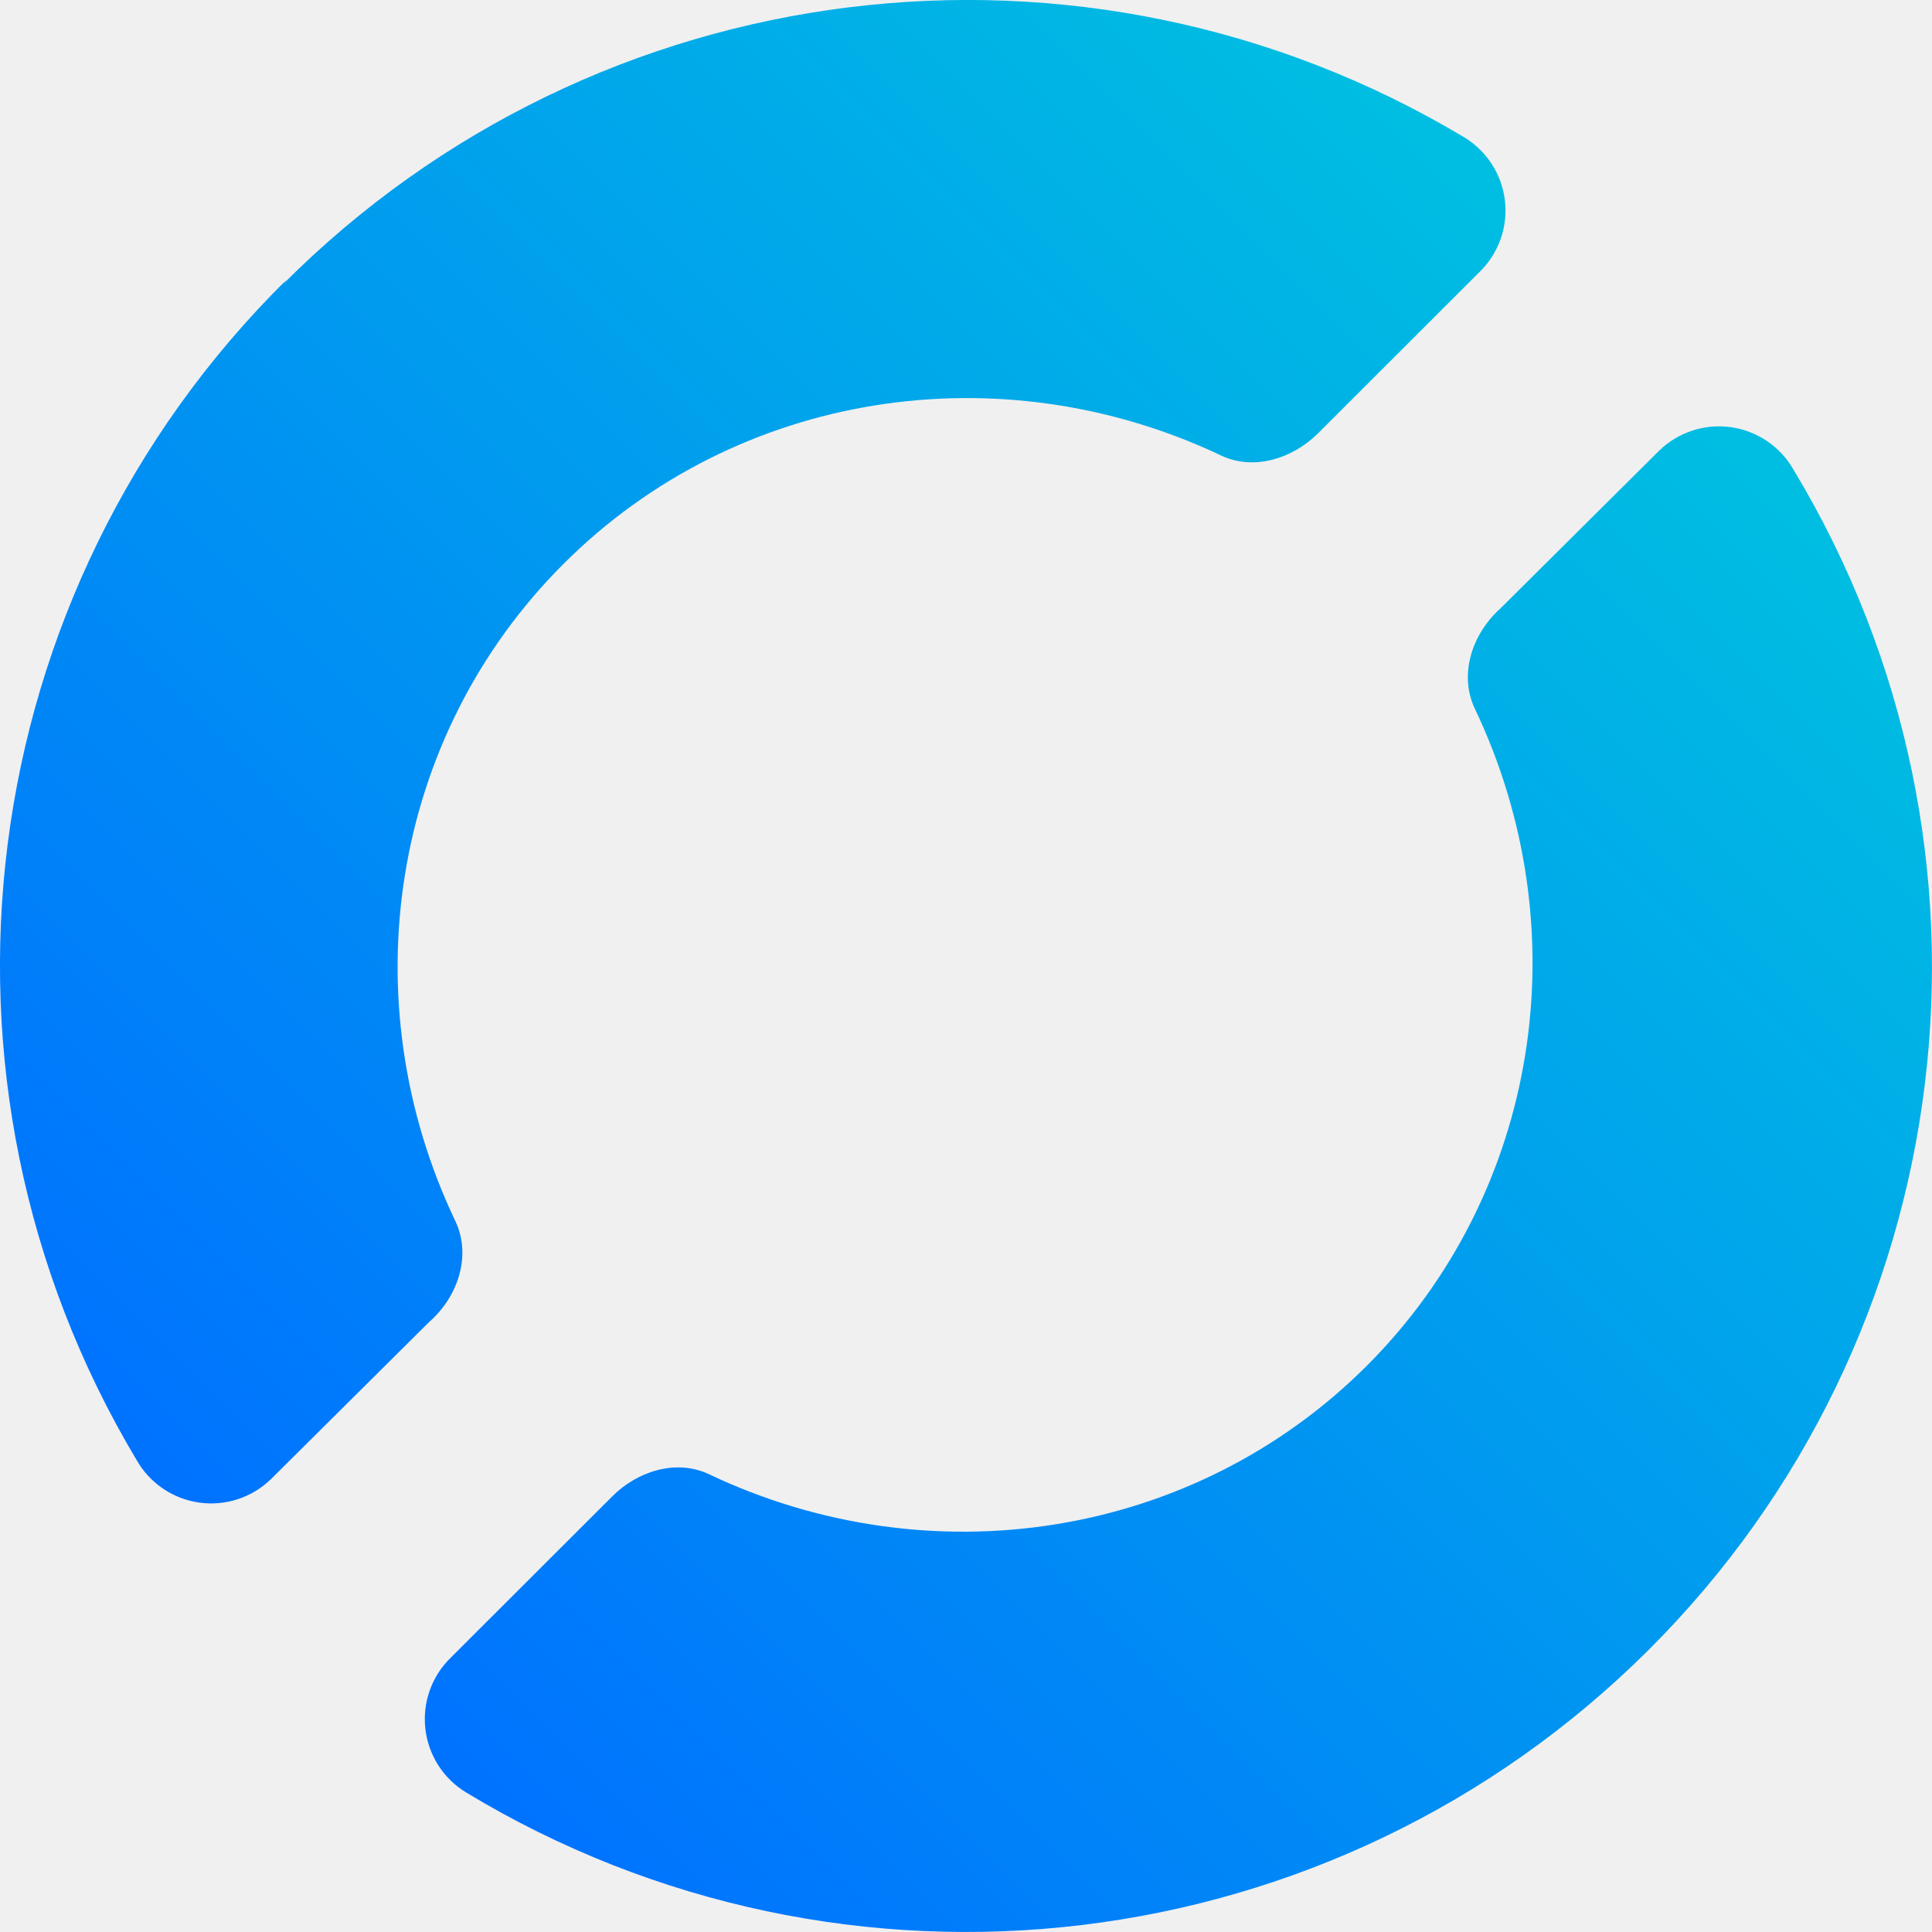
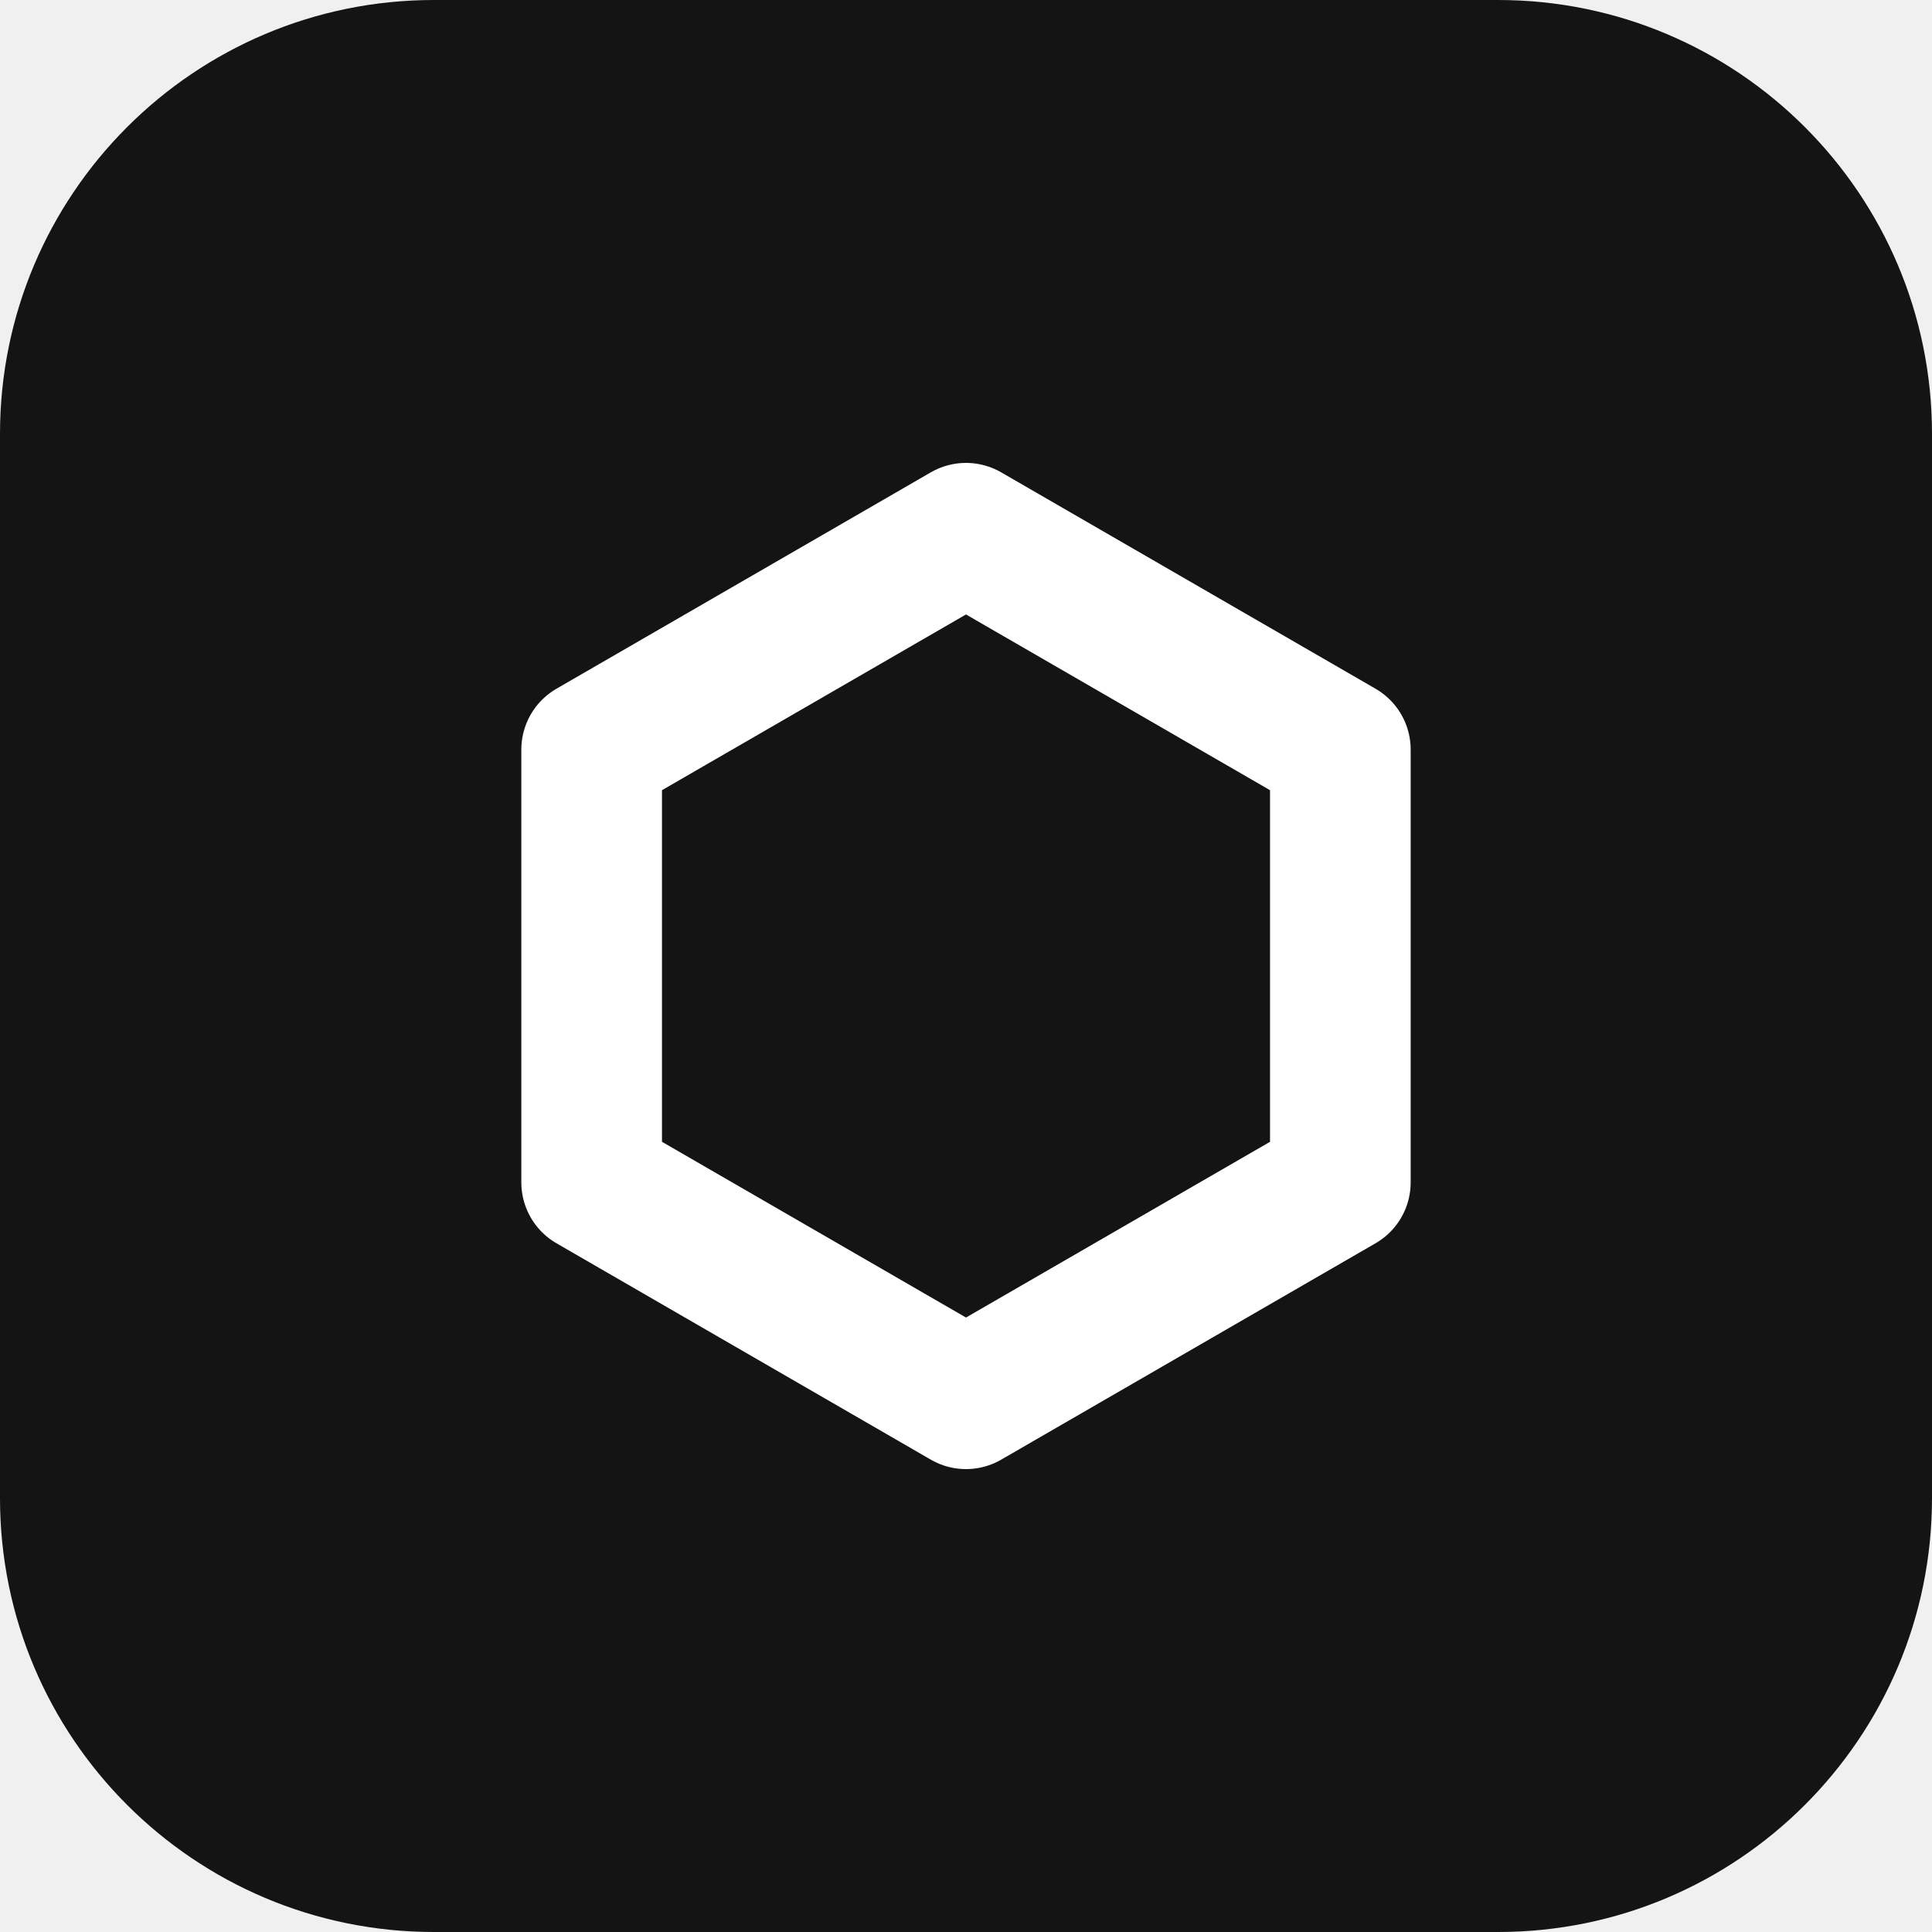
- <svg xmlns="http://www.w3.org/2000/svg" xmlns:xlink="http://www.w3.org/1999/xlink" xml:space="preserve" viewBox="66.993 897.484 26 26">
-   <linearGradient id="a" x1=".148" x2=".845" y1=".851" y2=".154" gradientTransform="matrix(26.301 0 0 26.331 90.674 911.757)" gradientUnits="userSpaceOnUse">
-     <stop offset="0" stop-color="#0071ff" />
-     <stop offset="1" stop-color="#00bfe1" />
-   </linearGradient>
-   <defs>
-     <linearGradient xlink:href="#a" id="b" x1=".148" x2=".845" y1=".851" y2=".154" gradientTransform="matrix(26.00048 0 0 25.99935 66.993 897.485)" gradientUnits="userSpaceOnUse" />
-   </defs>
-   <path fill="url(#b)" d="m89.318 903.552-2.135 2.122c-.376.337-.558.879-.347 1.337 1.422 2.976.882 6.524-1.452 8.856-2.335 2.331-5.887 2.87-8.866 1.449-.439-.197-.954-.03-1.292.312l-2.17 2.167a1.154 1.154 0 0 0 .208 1.81 13.005 13.005 0 0 0 15.91-1.912 12.97 12.97 0 0 0 1.956-15.887 1.154 1.154 0 0 0-1.812-.254zm-18.467-2.305a12.969 12.969 0 0 0-2.02 15.885 1.154 1.154 0 0 0 1.812.254l2.124-2.11c.385-.336.572-.884.359-1.348-1.423-2.976-.884-6.524 1.451-8.856 2.334-2.332 5.887-2.871 8.866-1.45.434.194.942.033 1.281-.3l2.182-2.18a1.152 1.152 0 0 0-.208-1.81 13.009 13.009 0 0 0-15.893 1.973z" />
+ <svg xmlns="http://www.w3.org/2000/svg" viewBox="0 0 1024 1024">
+   <rect x="0" y="0" width="1024" height="1024" rx="230" fill="#141414" />
+   <svg x="225.28" y="225.28" width="573.44" height="573.44" viewBox="0 0 100 100">
+     <polygon points="50,10 84.6,30 84.6,70 50,90 15.4,70 15.4,30" fill="none" stroke="#ffffff" stroke-width="13" stroke-linejoin="round" />
+   </svg>
</svg>
